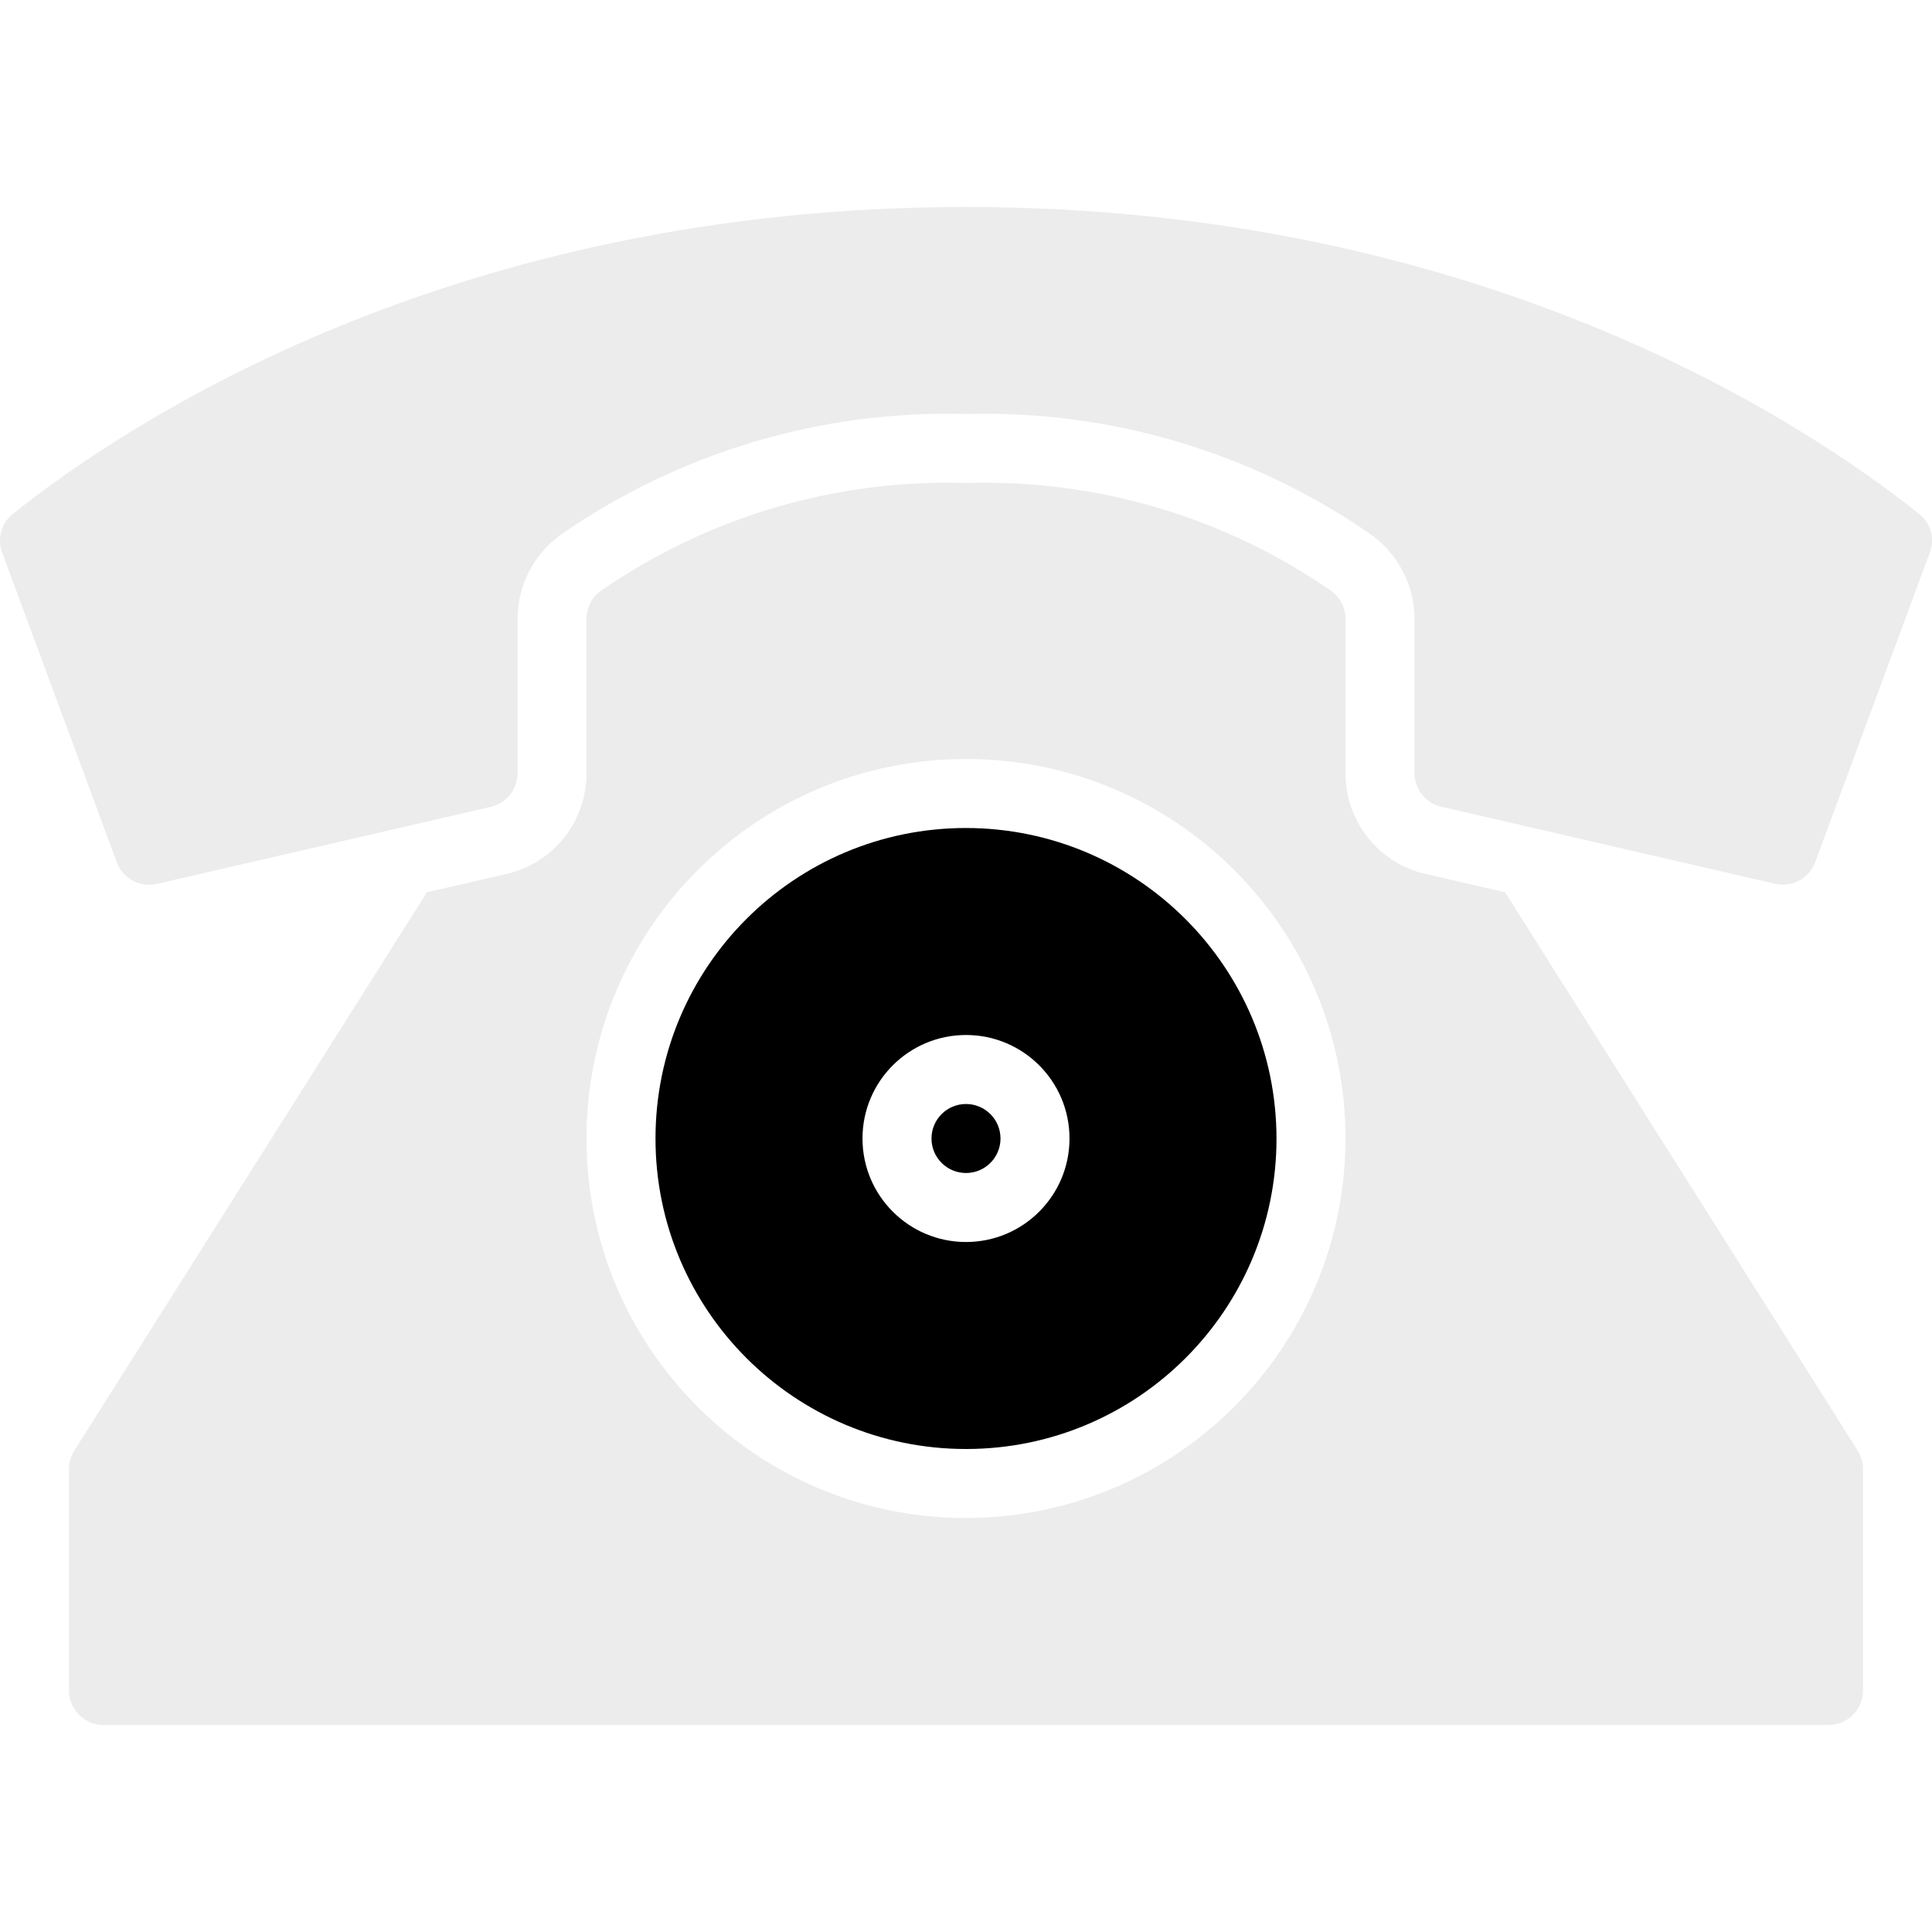
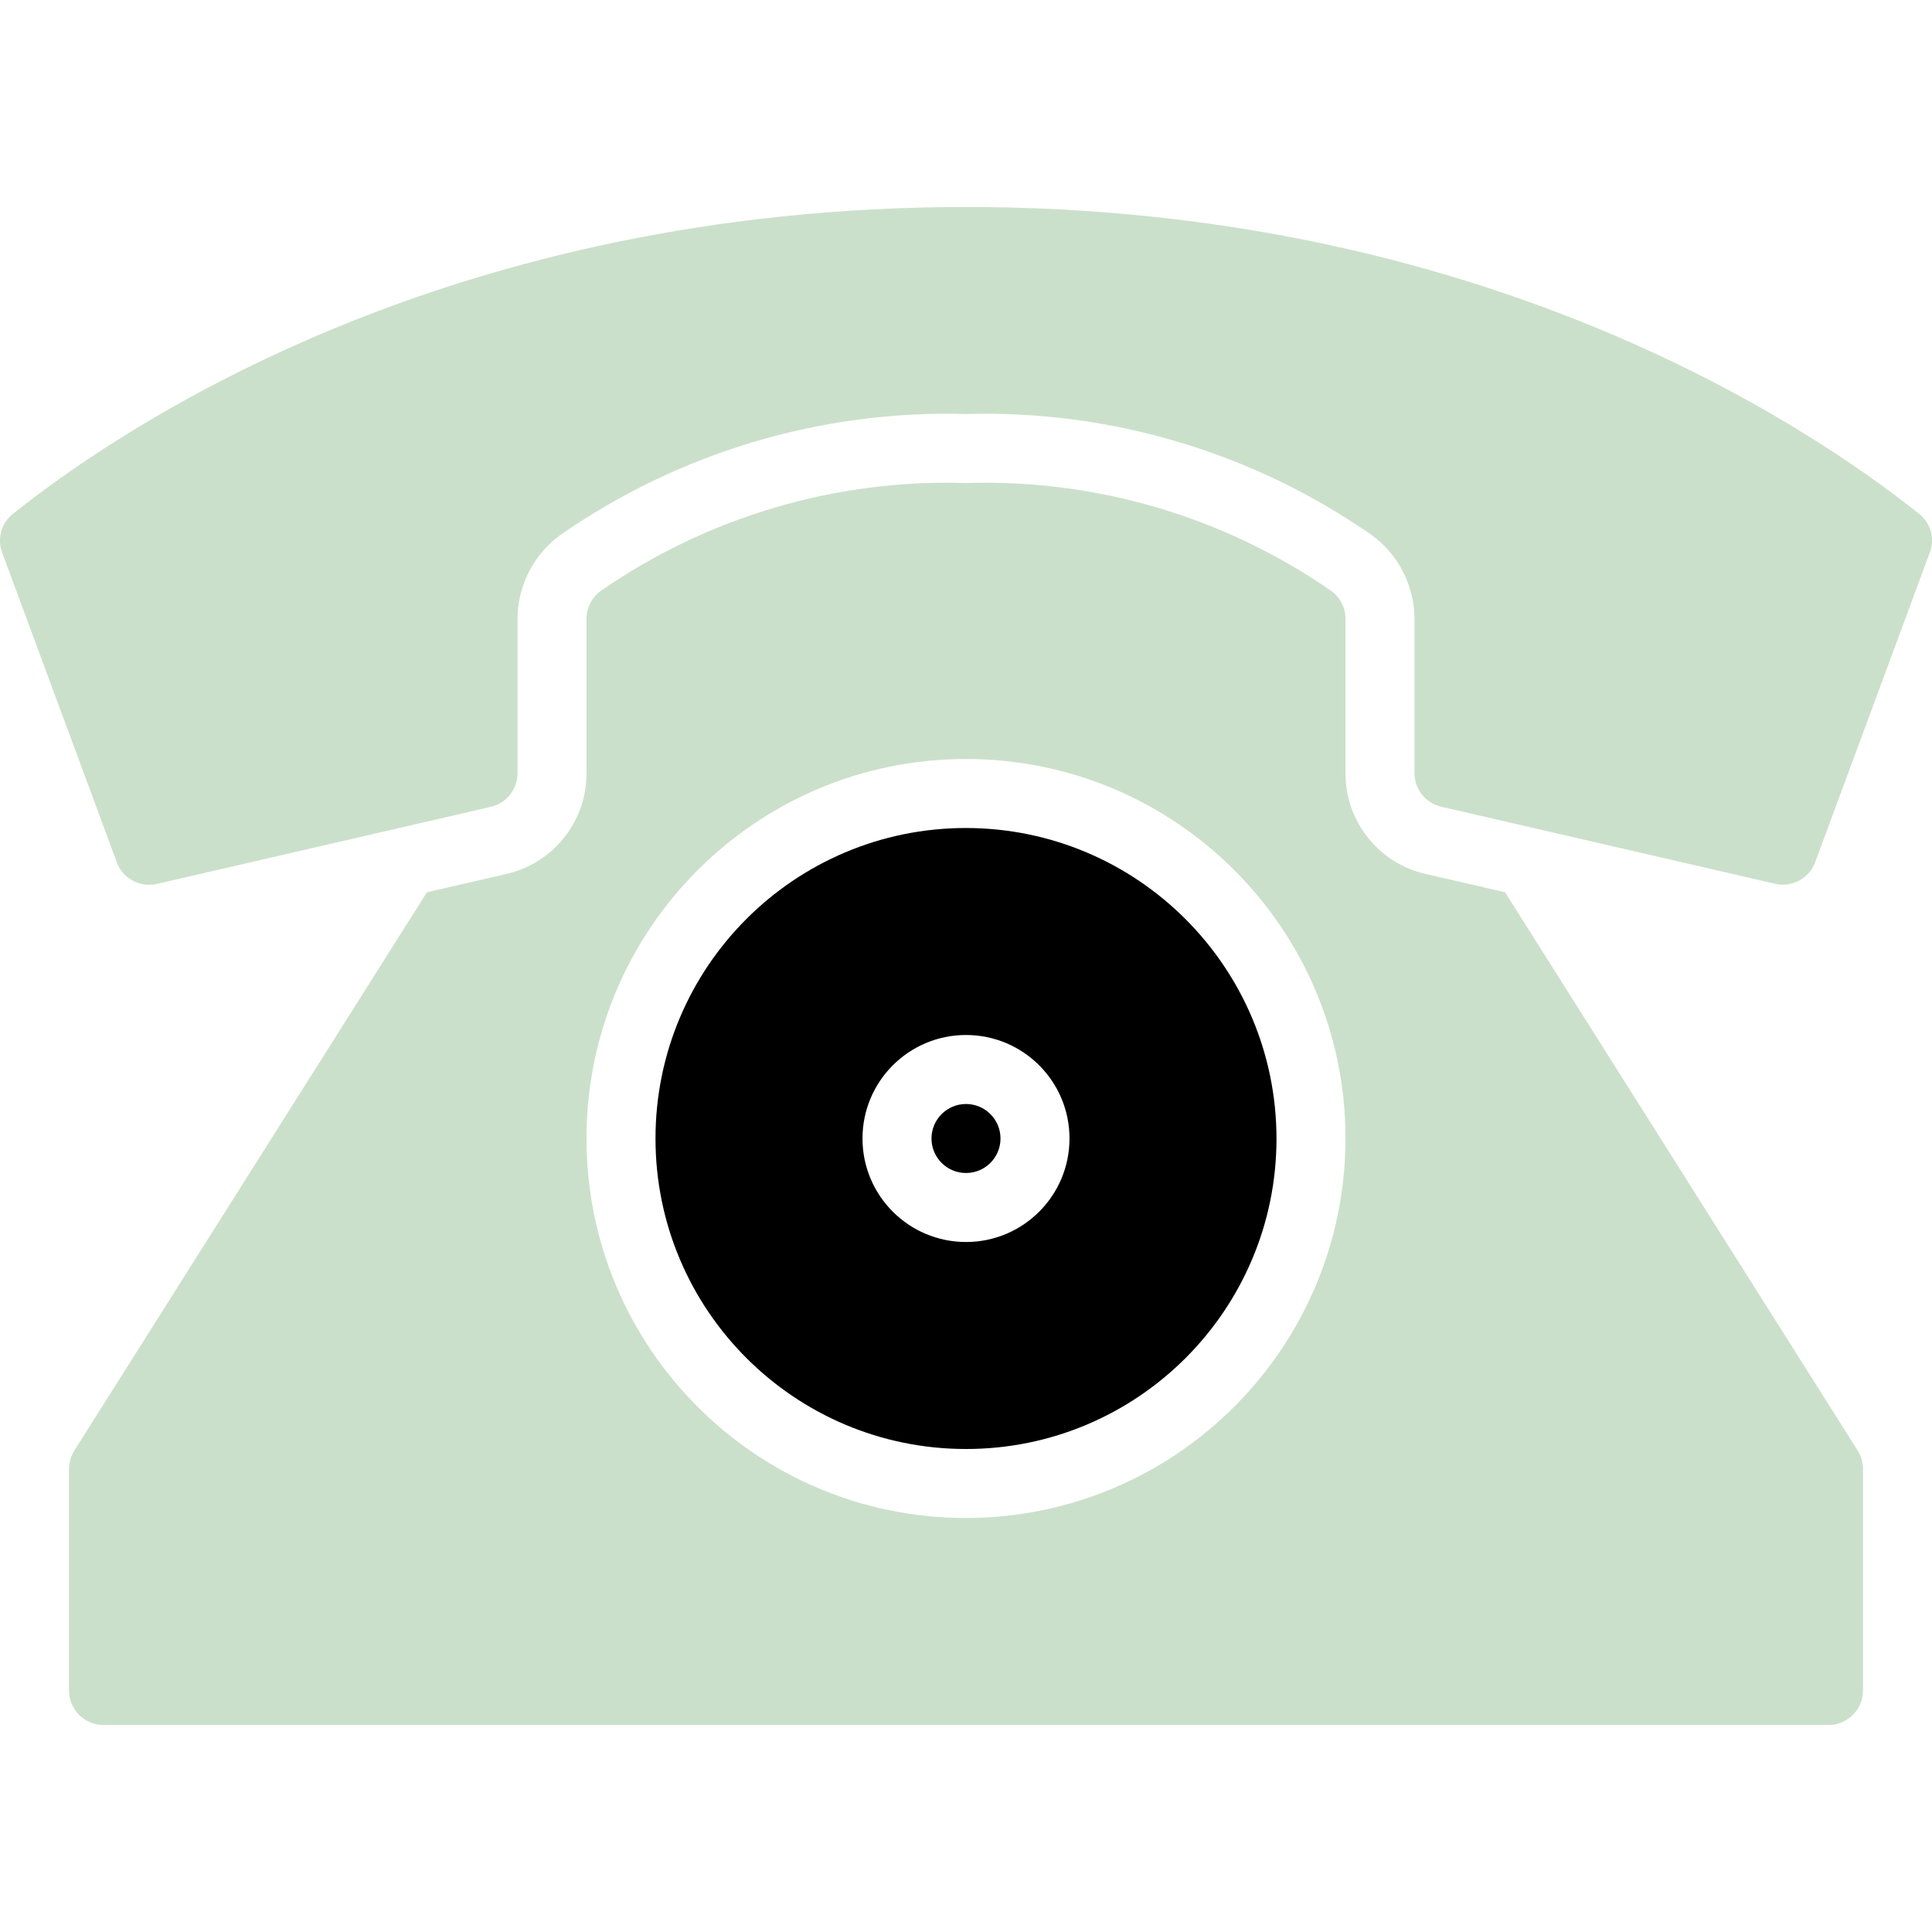
<svg xmlns="http://www.w3.org/2000/svg" height="512" viewBox="0 0 56 44" width="512">
  <g id="Page-1" fill="none" fill-rule="evenodd">
    <g id="001---Landline-Phone" fill="rgb(0,0,0)" fill-rule="nonzero" transform="translate(-1)">
      <path id="Shape" d="m29 18c-4.971 0-9 4.029-9 9s4.029 9 9 9 9-4.029 9-9c-.006-4.968-4.032-8.994-9-9zm0 12c-1.657 0-3-1.343-3-3s1.343-3 3-3 3 1.343 3 3-1.343 3-3 3z" />
      <circle id="Oval" cx="29" cy="27" r="1" />
-       <path fill="#ececec" id="Shape" d="m56.633 8.9c-3.357-2.679-12.77-8.9-27.633-8.9s-24.276 6.221-27.633 8.9c-.323.261-.448.696-.315 1.089l3.311 8.943c.153.504.67.805 1.184.689l9.678-2.234c.455-.105.777-.511.775-.978v-4.47c.004-.956.458-1.853 1.227-2.421 3.447-2.403 7.573-3.636 11.773-3.518 4.199-.118 8.325 1.115 11.772 3.517.769.568 1.224 1.466 1.228 2.422v4.47c0.0.465.321.869.775.974l9.678 2.234c.502.116 1.01-.17 1.173-.659l3.332-9c.12-.386-.009-.806-.325-1.058z" />
-       <path fill="#ececec" id="Shape" d="m44.625 19.863-2.3-.53c-1.364-.31-2.33-1.525-2.325-2.924v-4.47c0-.322-.154-.625-.416-.813-3.102-2.148-6.812-3.244-10.584-3.126-3.772-.118-7.482.978-10.585 3.126-.261.188-.416.491-.415.813v4.47c.005 1.399-.961 2.614-2.325 2.924l-2.3.53-10.219 16.181c-.101.161-.155.346-.156.536v6.42c0 .552.448 1 1 1h50c.552 0 1-.448 1-1v-6.42c-.001-.191-.056-.378-.158-.54zm-15.625 18.137c-6.075 0-11-4.925-11-11s4.925-11 11-11 11 4.925 11 11c-.007 6.072-4.928 10.993-11 11z" />
+       <path fill="#cbe0ca" id="Shape" d="m56.633 8.9c-3.357-2.679-12.77-8.9-27.633-8.9s-24.276 6.221-27.633 8.9c-.323.261-.448.696-.315 1.089l3.311 8.943c.153.504.67.805 1.184.689l9.678-2.234c.455-.105.777-.511.775-.978v-4.47c.004-.956.458-1.853 1.227-2.421 3.447-2.403 7.573-3.636 11.773-3.518 4.199-.118 8.325 1.115 11.772 3.517.769.568 1.224 1.466 1.228 2.422v4.47c0.0.465.321.869.775.974l9.678 2.234c.502.116 1.01-.17 1.173-.659l3.332-9c.12-.386-.009-.806-.325-1.058z" />
+       <path fill="#cbe0ca" id="Shape" d="m44.625 19.863-2.3-.53c-1.364-.31-2.33-1.525-2.325-2.924v-4.47c0-.322-.154-.625-.416-.813-3.102-2.148-6.812-3.244-10.584-3.126-3.772-.118-7.482.978-10.585 3.126-.261.188-.416.491-.415.813v4.47c.005 1.399-.961 2.614-2.325 2.924l-2.3.53-10.219 16.181c-.101.161-.155.346-.156.536v6.42c0 .552.448 1 1 1h50c.552 0 1-.448 1-1v-6.42c-.001-.191-.056-.378-.158-.54zm-15.625 18.137c-6.075 0-11-4.925-11-11s4.925-11 11-11 11 4.925 11 11c-.007 6.072-4.928 10.993-11 11z" />
    </g>
  </g>
</svg>
